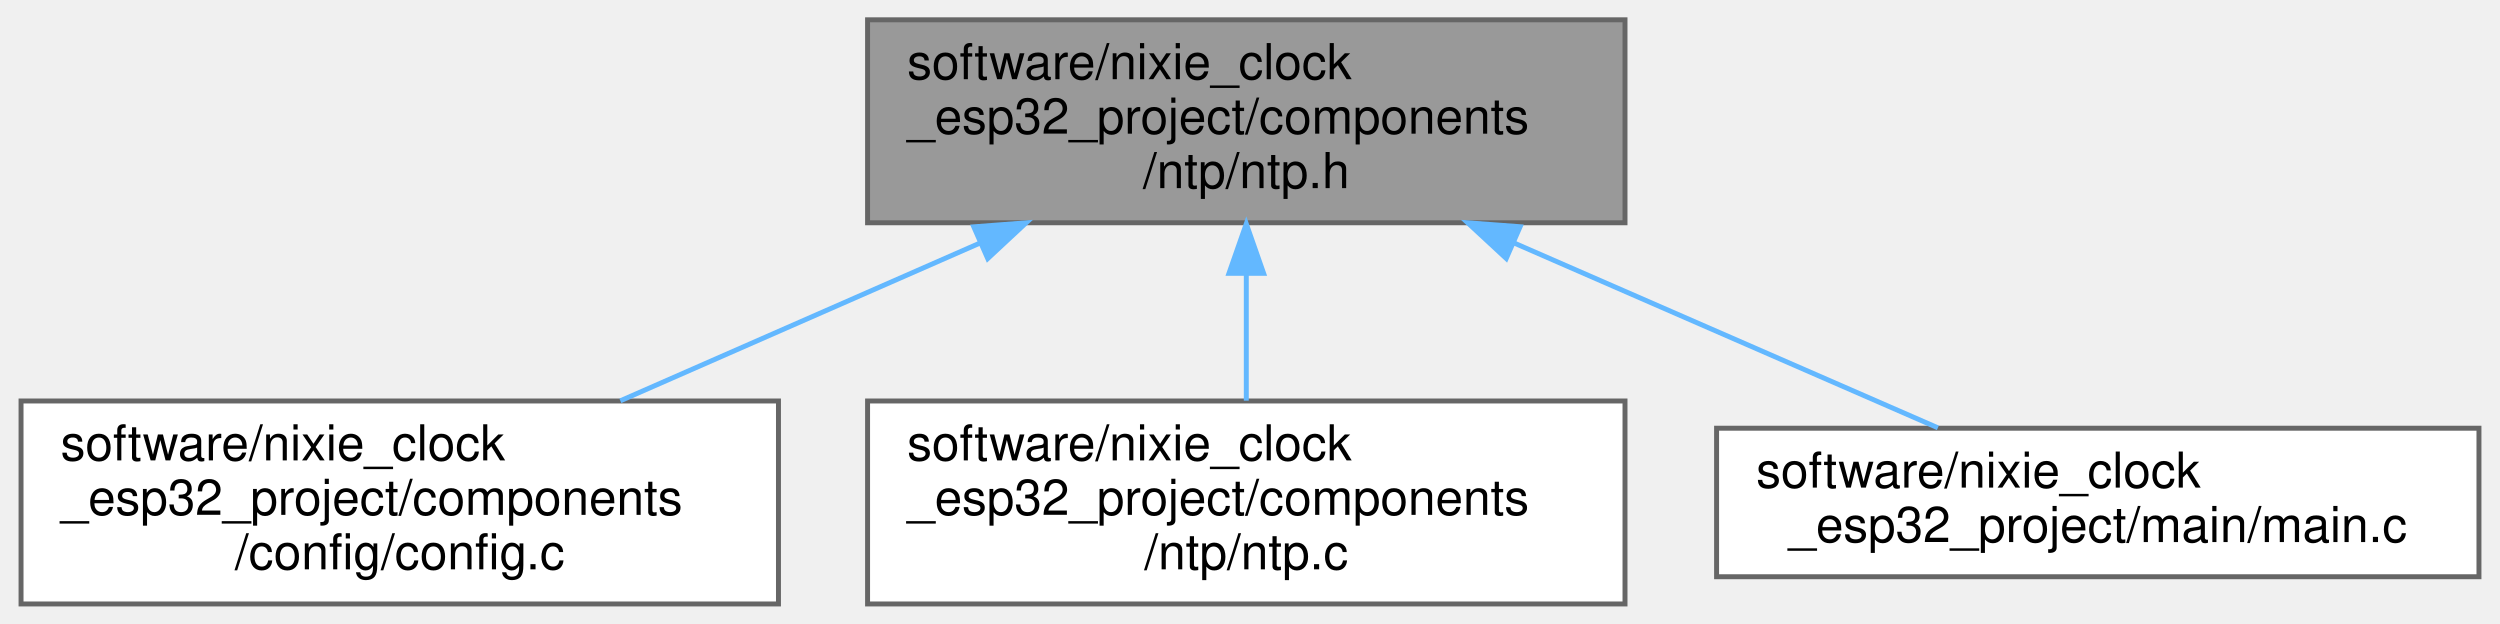
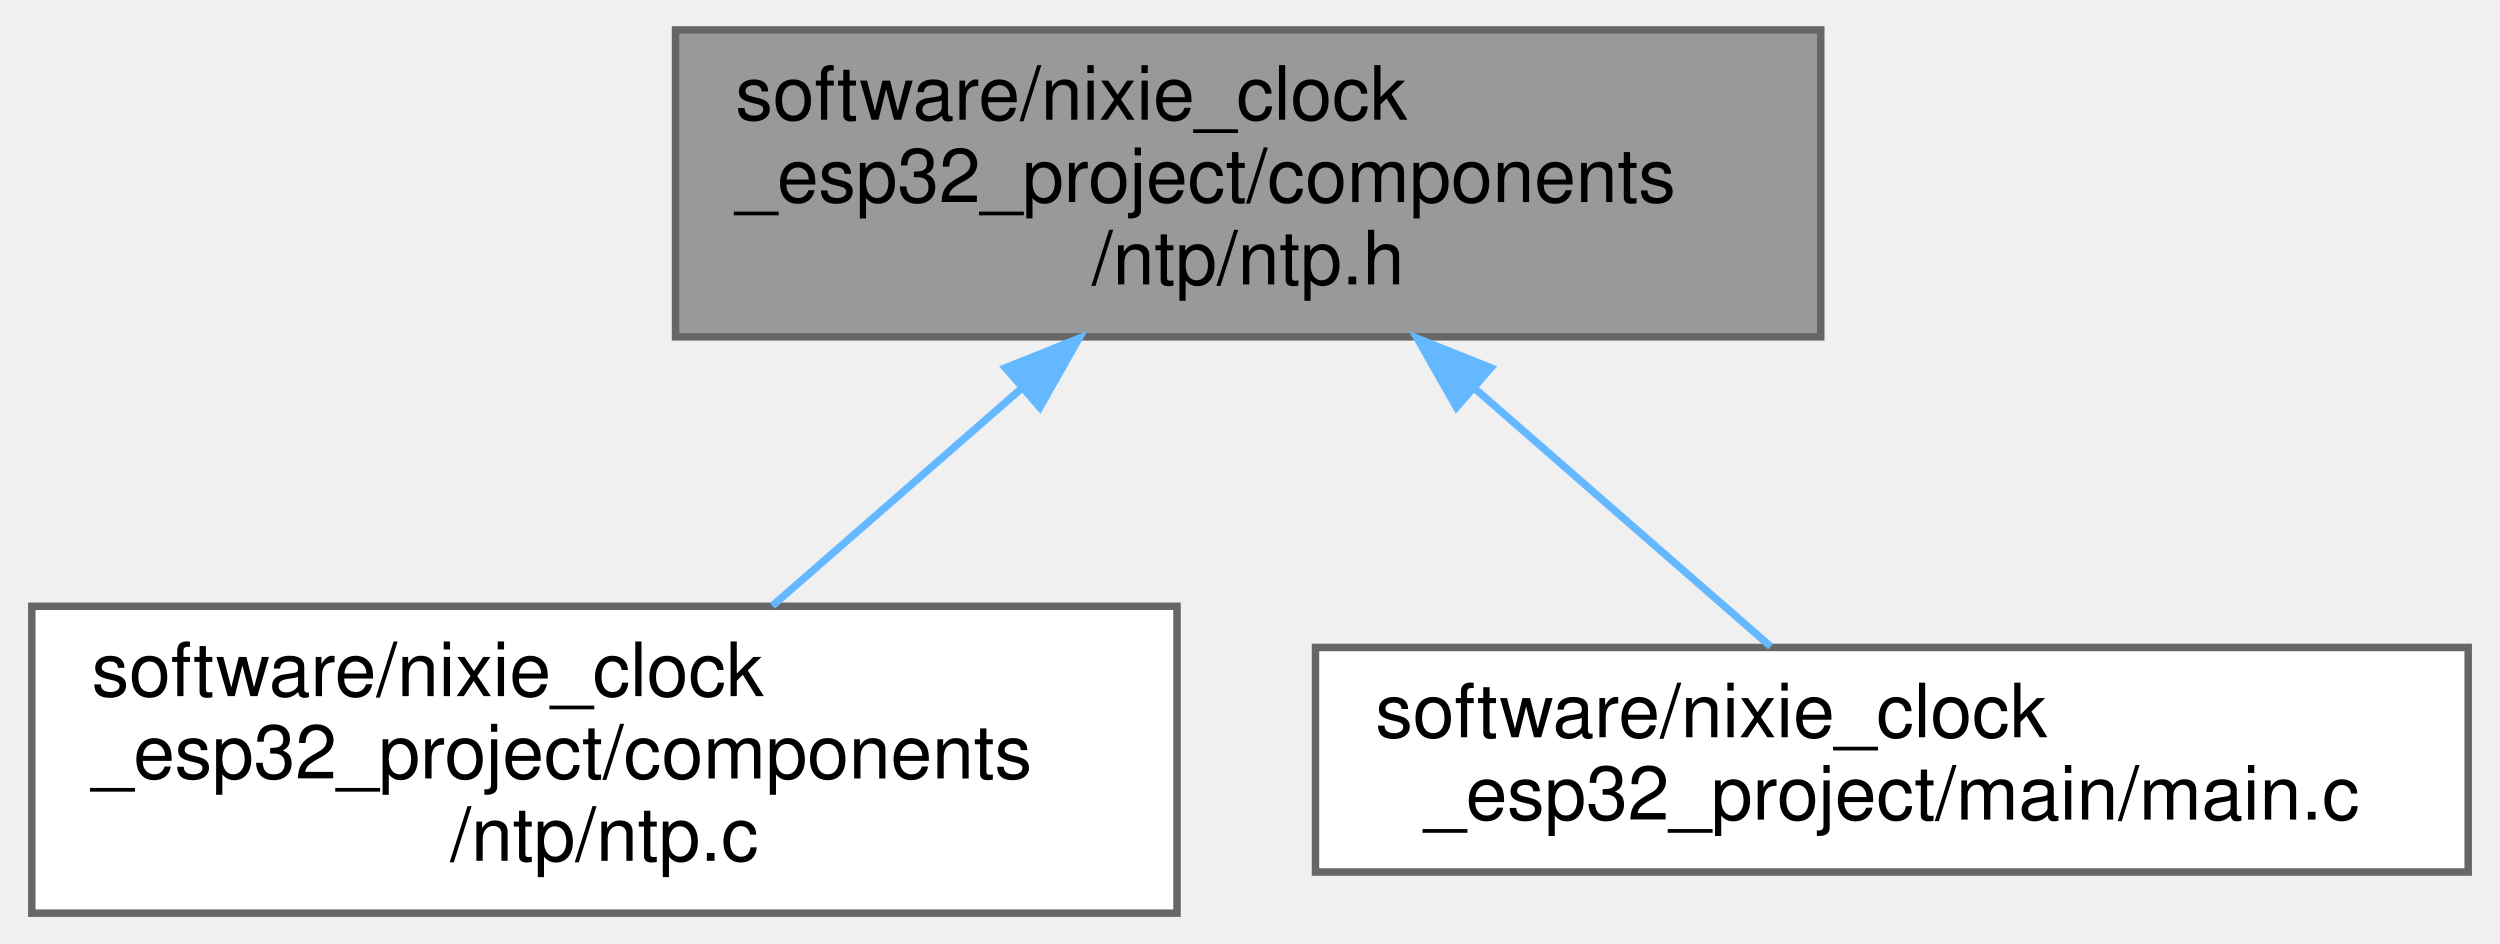
- <svg xmlns="http://www.w3.org/2000/svg" xmlns:xlink="http://www.w3.org/1999/xlink" width="505pt" height="126pt" viewBox="0.00 0.00 504.50 126.00">
+ <svg xmlns="http://www.w3.org/2000/svg" xmlns:xlink="http://www.w3.org/1999/xlink" width="334pt" height="126pt" viewBox="0.00 0.00 333.50 126.00">
  <g id="graph0" class="graph" transform="scale(1 1) rotate(0) translate(4 122)">
    <g id="Node000001" class="node">
      <g id="a_Node000001">
        <a xlink:title=" ">
-           <polygon fill="#999999" stroke="#666666" points="324,-118 171,-118 171,-77 324,-77 324,-118" />
-           <text text-anchor="start" x="179" y="-106" font-family="Helvetica,sans-Serif" font-size="10.00">software/nixie_clock</text>
-           <text text-anchor="start" x="179" y="-95" font-family="Helvetica,sans-Serif" font-size="10.00">_esp32_project/components</text>
-           <text text-anchor="middle" x="247.5" y="-84" font-family="Helvetica,sans-Serif" font-size="10.00">/ntp/ntp.h</text>
+           <polygon fill="#999999" stroke="#666666" points="239,-118 86,-118 86,-77 239,-77 239,-118" />
+           <text text-anchor="start" x="94" y="-106" font-family="Helvetica,sans-Serif" font-size="10.00">software/nixie_clock</text>
+           <text text-anchor="start" x="94" y="-95" font-family="Helvetica,sans-Serif" font-size="10.00">_esp32_project/components</text>
+           <text text-anchor="middle" x="162.5" y="-84" font-family="Helvetica,sans-Serif" font-size="10.00">/ntp/ntp.h</text>
        </a>
      </g>
    </g>
    <g id="Node000002" class="node">
      <g id="a_Node000002">
-         <a xlink:href="config_8c.html" target="_top" xlink:title=" ">
+         <a xlink:href="ntp_8c.html" target="_top" xlink:title=" ">
          <polygon fill="white" stroke="#666666" points="153,-41 0,-41 0,0 153,0 153,-41" />
          <text text-anchor="start" x="8" y="-29" font-family="Helvetica,sans-Serif" font-size="10.00">software/nixie_clock</text>
          <text text-anchor="start" x="8" y="-18" font-family="Helvetica,sans-Serif" font-size="10.00">_esp32_project/components</text>
-           <text text-anchor="middle" x="76.5" y="-7" font-family="Helvetica,sans-Serif" font-size="10.00">/config/config.c</text>
+           <text text-anchor="middle" x="76.5" y="-7" font-family="Helvetica,sans-Serif" font-size="10.00">/ntp/ntp.c</text>
        </a>
      </g>
    </g>
    <g id="edge1_Node000001_Node000002" class="edge">
      <g id="a_edge1_Node000001_Node000002">
        <a xlink:title=" ">
-           <path fill="none" stroke="#63b8ff" d="M193.6,-72.86C170.25,-62.62 143.25,-50.77 121.06,-41.04" />
-           <polygon fill="#63b8ff" stroke="#63b8ff" points="192.45,-76.18 203.02,-76.99 195.27,-69.77 192.45,-76.18" />
+           <path fill="none" stroke="#63b8ff" d="M132.19,-70.07C121.25,-60.52 109.1,-49.93 98.94,-41.07" />
+           <polygon fill="#63b8ff" stroke="#63b8ff" points="130.07,-72.86 139.9,-76.79 134.67,-67.58 130.07,-72.86" />
        </a>
      </g>
    </g>
    <g id="Node000003" class="node">
      <g id="a_Node000003">
-         <a xlink:href="ntp_8c.html" target="_top" xlink:title=" ">
-           <polygon fill="white" stroke="#666666" points="324,-41 171,-41 171,0 324,0 324,-41" />
-           <text text-anchor="start" x="179" y="-29" font-family="Helvetica,sans-Serif" font-size="10.00">software/nixie_clock</text>
-           <text text-anchor="start" x="179" y="-18" font-family="Helvetica,sans-Serif" font-size="10.00">_esp32_project/components</text>
-           <text text-anchor="middle" x="247.5" y="-7" font-family="Helvetica,sans-Serif" font-size="10.00">/ntp/ntp.c</text>
+         <a xlink:href="main_8c.html" target="_top" xlink:title=" ">
+           <polygon fill="white" stroke="#666666" points="325.5,-35.5 171.5,-35.5 171.5,-5.5 325.5,-5.5 325.5,-35.5" />
+           <text text-anchor="start" x="179.5" y="-23.5" font-family="Helvetica,sans-Serif" font-size="10.00">software/nixie_clock</text>
+           <text text-anchor="middle" x="248.5" y="-12.5" font-family="Helvetica,sans-Serif" font-size="10.00">_esp32_project/main/main.c</text>
        </a>
      </g>
    </g>
    <g id="edge2_Node000001_Node000003" class="edge">
      <g id="a_edge2_Node000001_Node000003">
        <a xlink:title=" ">
-           <path fill="none" stroke="#63b8ff" d="M247.5,-66.69C247.5,-58.08 247.5,-48.9 247.5,-41.07" />
-           <polygon fill="#63b8ff" stroke="#63b8ff" points="244,-66.79 247.5,-76.79 251,-66.79 244,-66.79" />
-         </a>
-       </g>
-     </g>
-     <g id="Node000004" class="node">
-       <g id="a_Node000004">
-         <a xlink:href="main_8c.html" target="_top" xlink:title=" ">
-           <polygon fill="white" stroke="#666666" points="496.5,-35.5 342.5,-35.5 342.5,-5.5 496.5,-5.5 496.5,-35.5" />
-           <text text-anchor="start" x="350.5" y="-23.5" font-family="Helvetica,sans-Serif" font-size="10.00">software/nixie_clock</text>
-           <text text-anchor="middle" x="419.5" y="-12.5" font-family="Helvetica,sans-Serif" font-size="10.00">_esp32_project/main/main.c</text>
-         </a>
-       </g>
-     </g>
-     <g id="edge3_Node000001_Node000004" class="edge">
-       <g id="a_edge3_Node000001_Node000004">
-         <a xlink:title=" ">
-           <path fill="none" stroke="#63b8ff" d="M301.56,-72.93C329.68,-60.66 363.13,-46.08 387.2,-35.58" />
-           <polygon fill="#63b8ff" stroke="#63b8ff" points="300.01,-69.79 292.24,-76.99 302.81,-76.2 300.01,-69.79" />
+           <path fill="none" stroke="#63b8ff" d="M192.69,-70.17C206.02,-58.55 221.16,-45.34 232.3,-35.63" />
+           <polygon fill="#63b8ff" stroke="#63b8ff" points="190.33,-67.58 185.1,-76.79 194.93,-72.86 190.33,-67.58" />
        </a>
      </g>
    </g>
  </g>
</svg>
